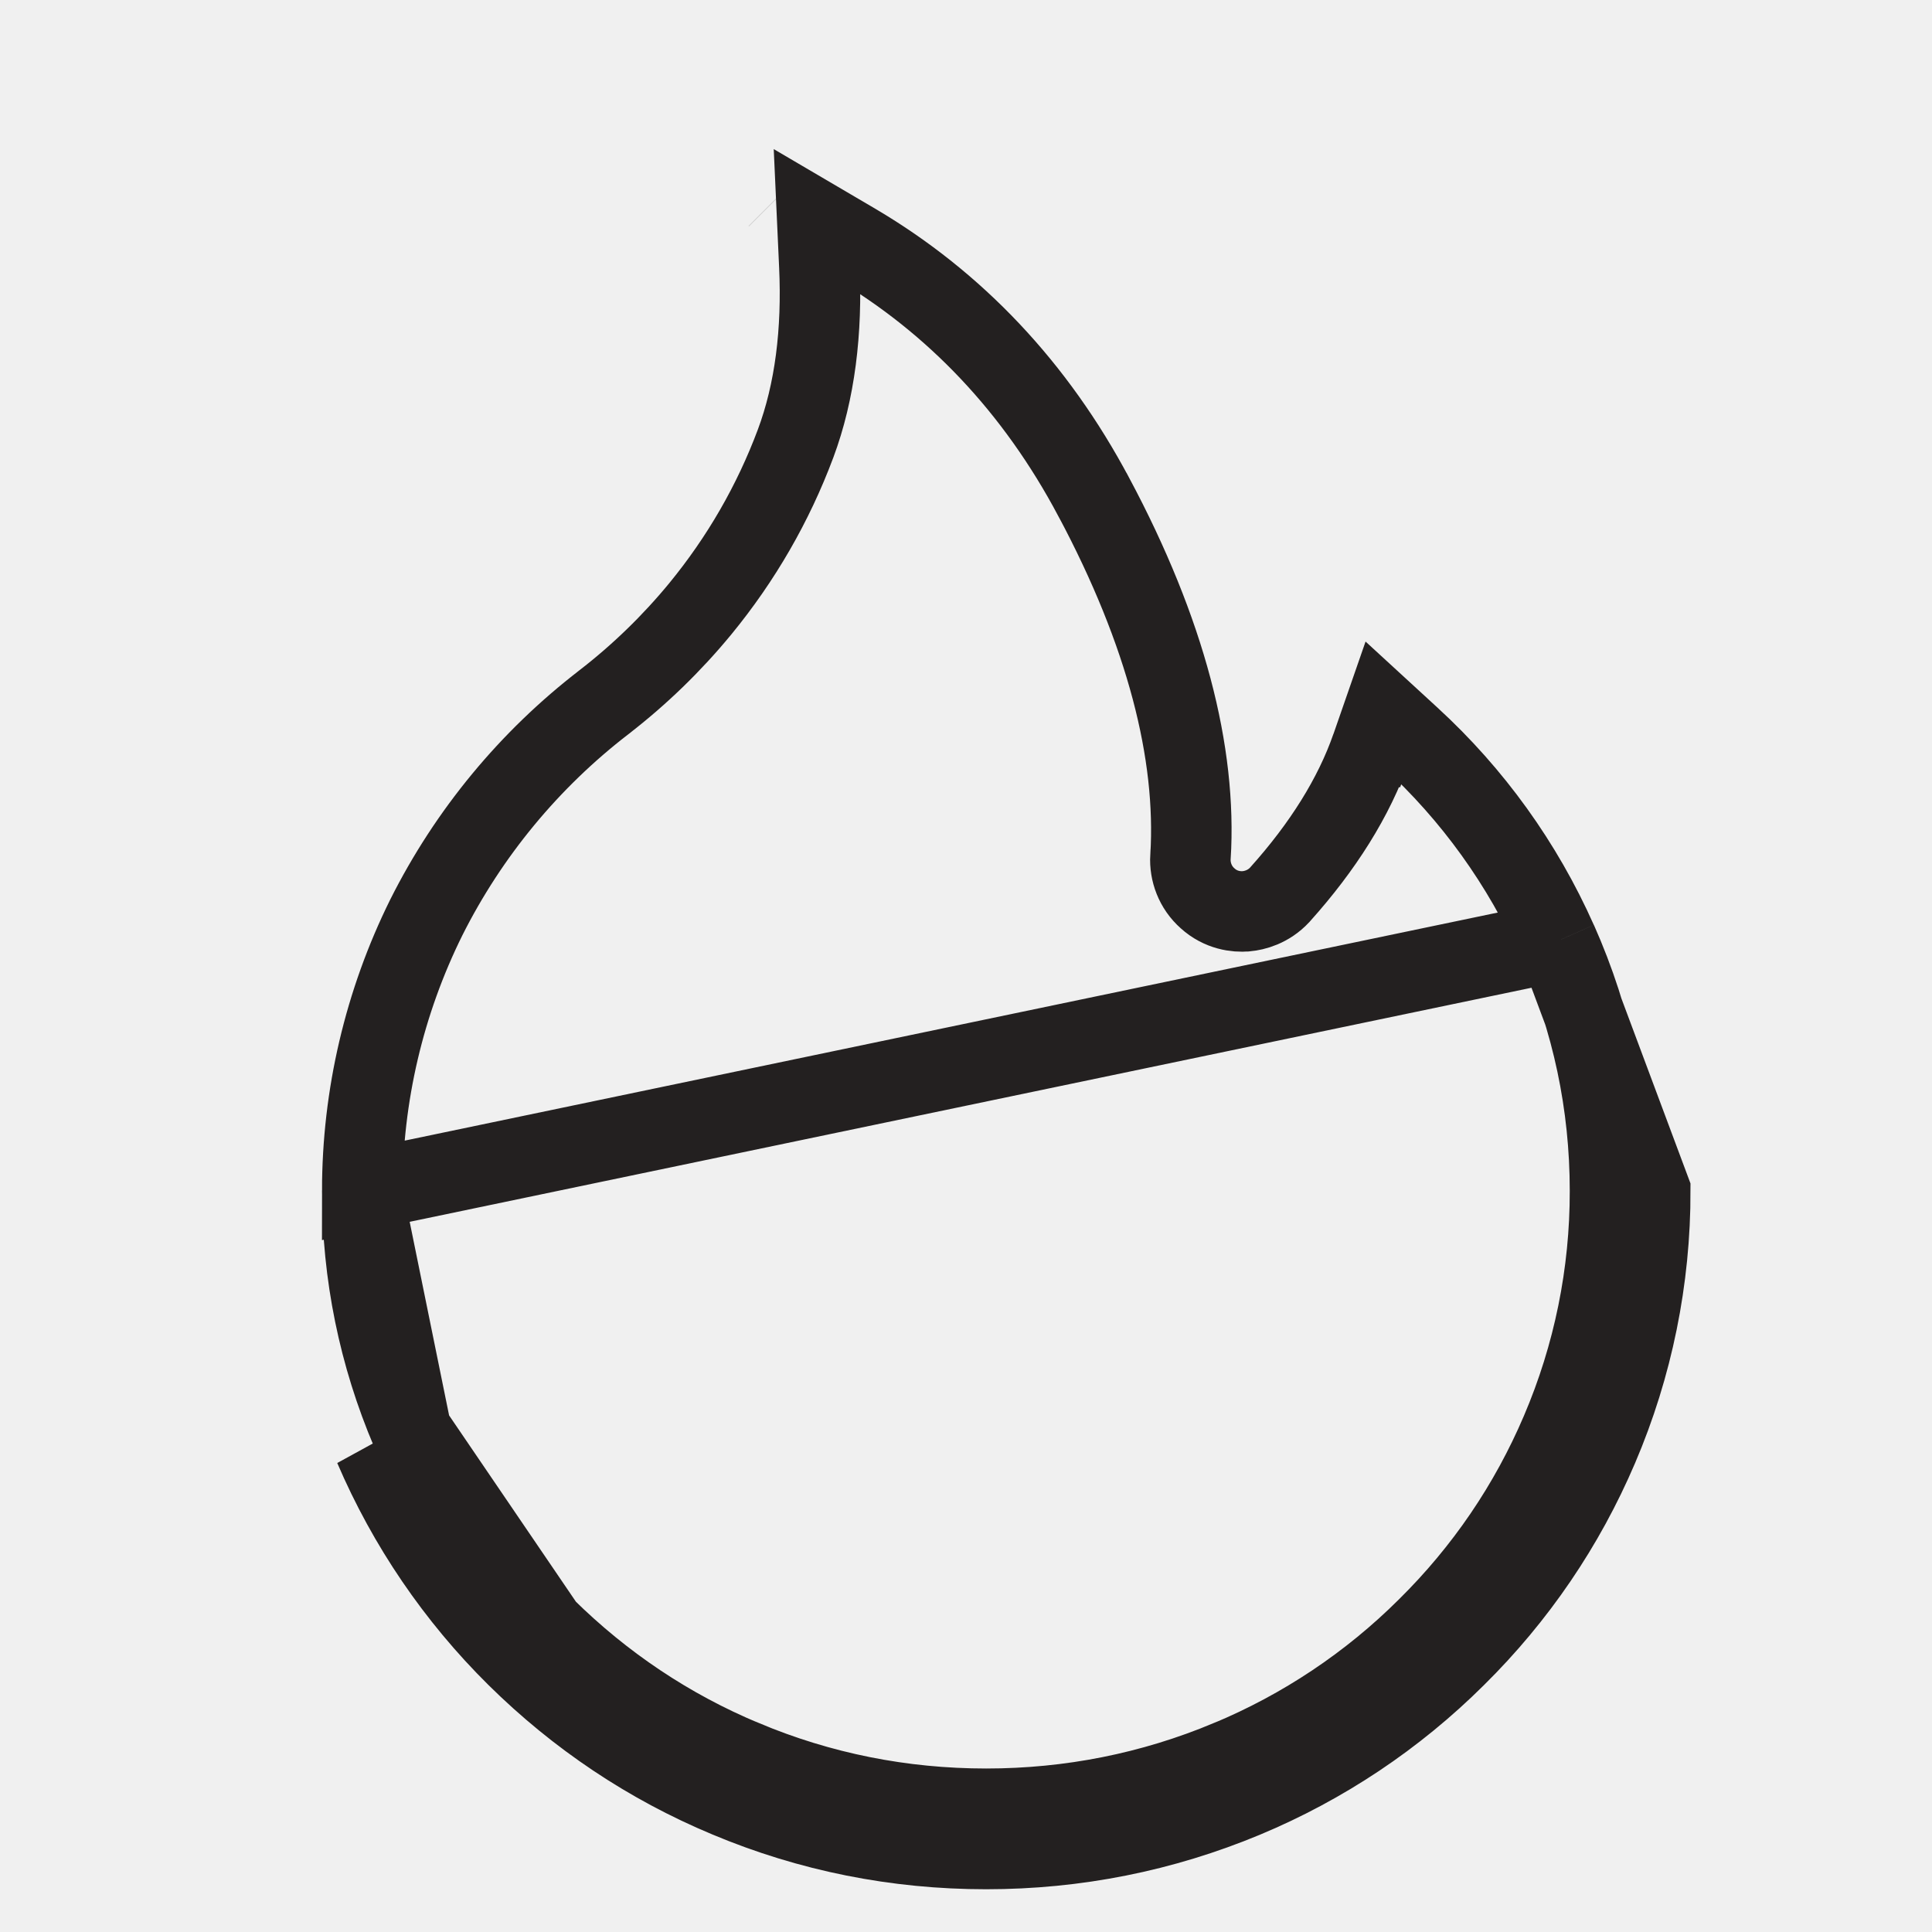
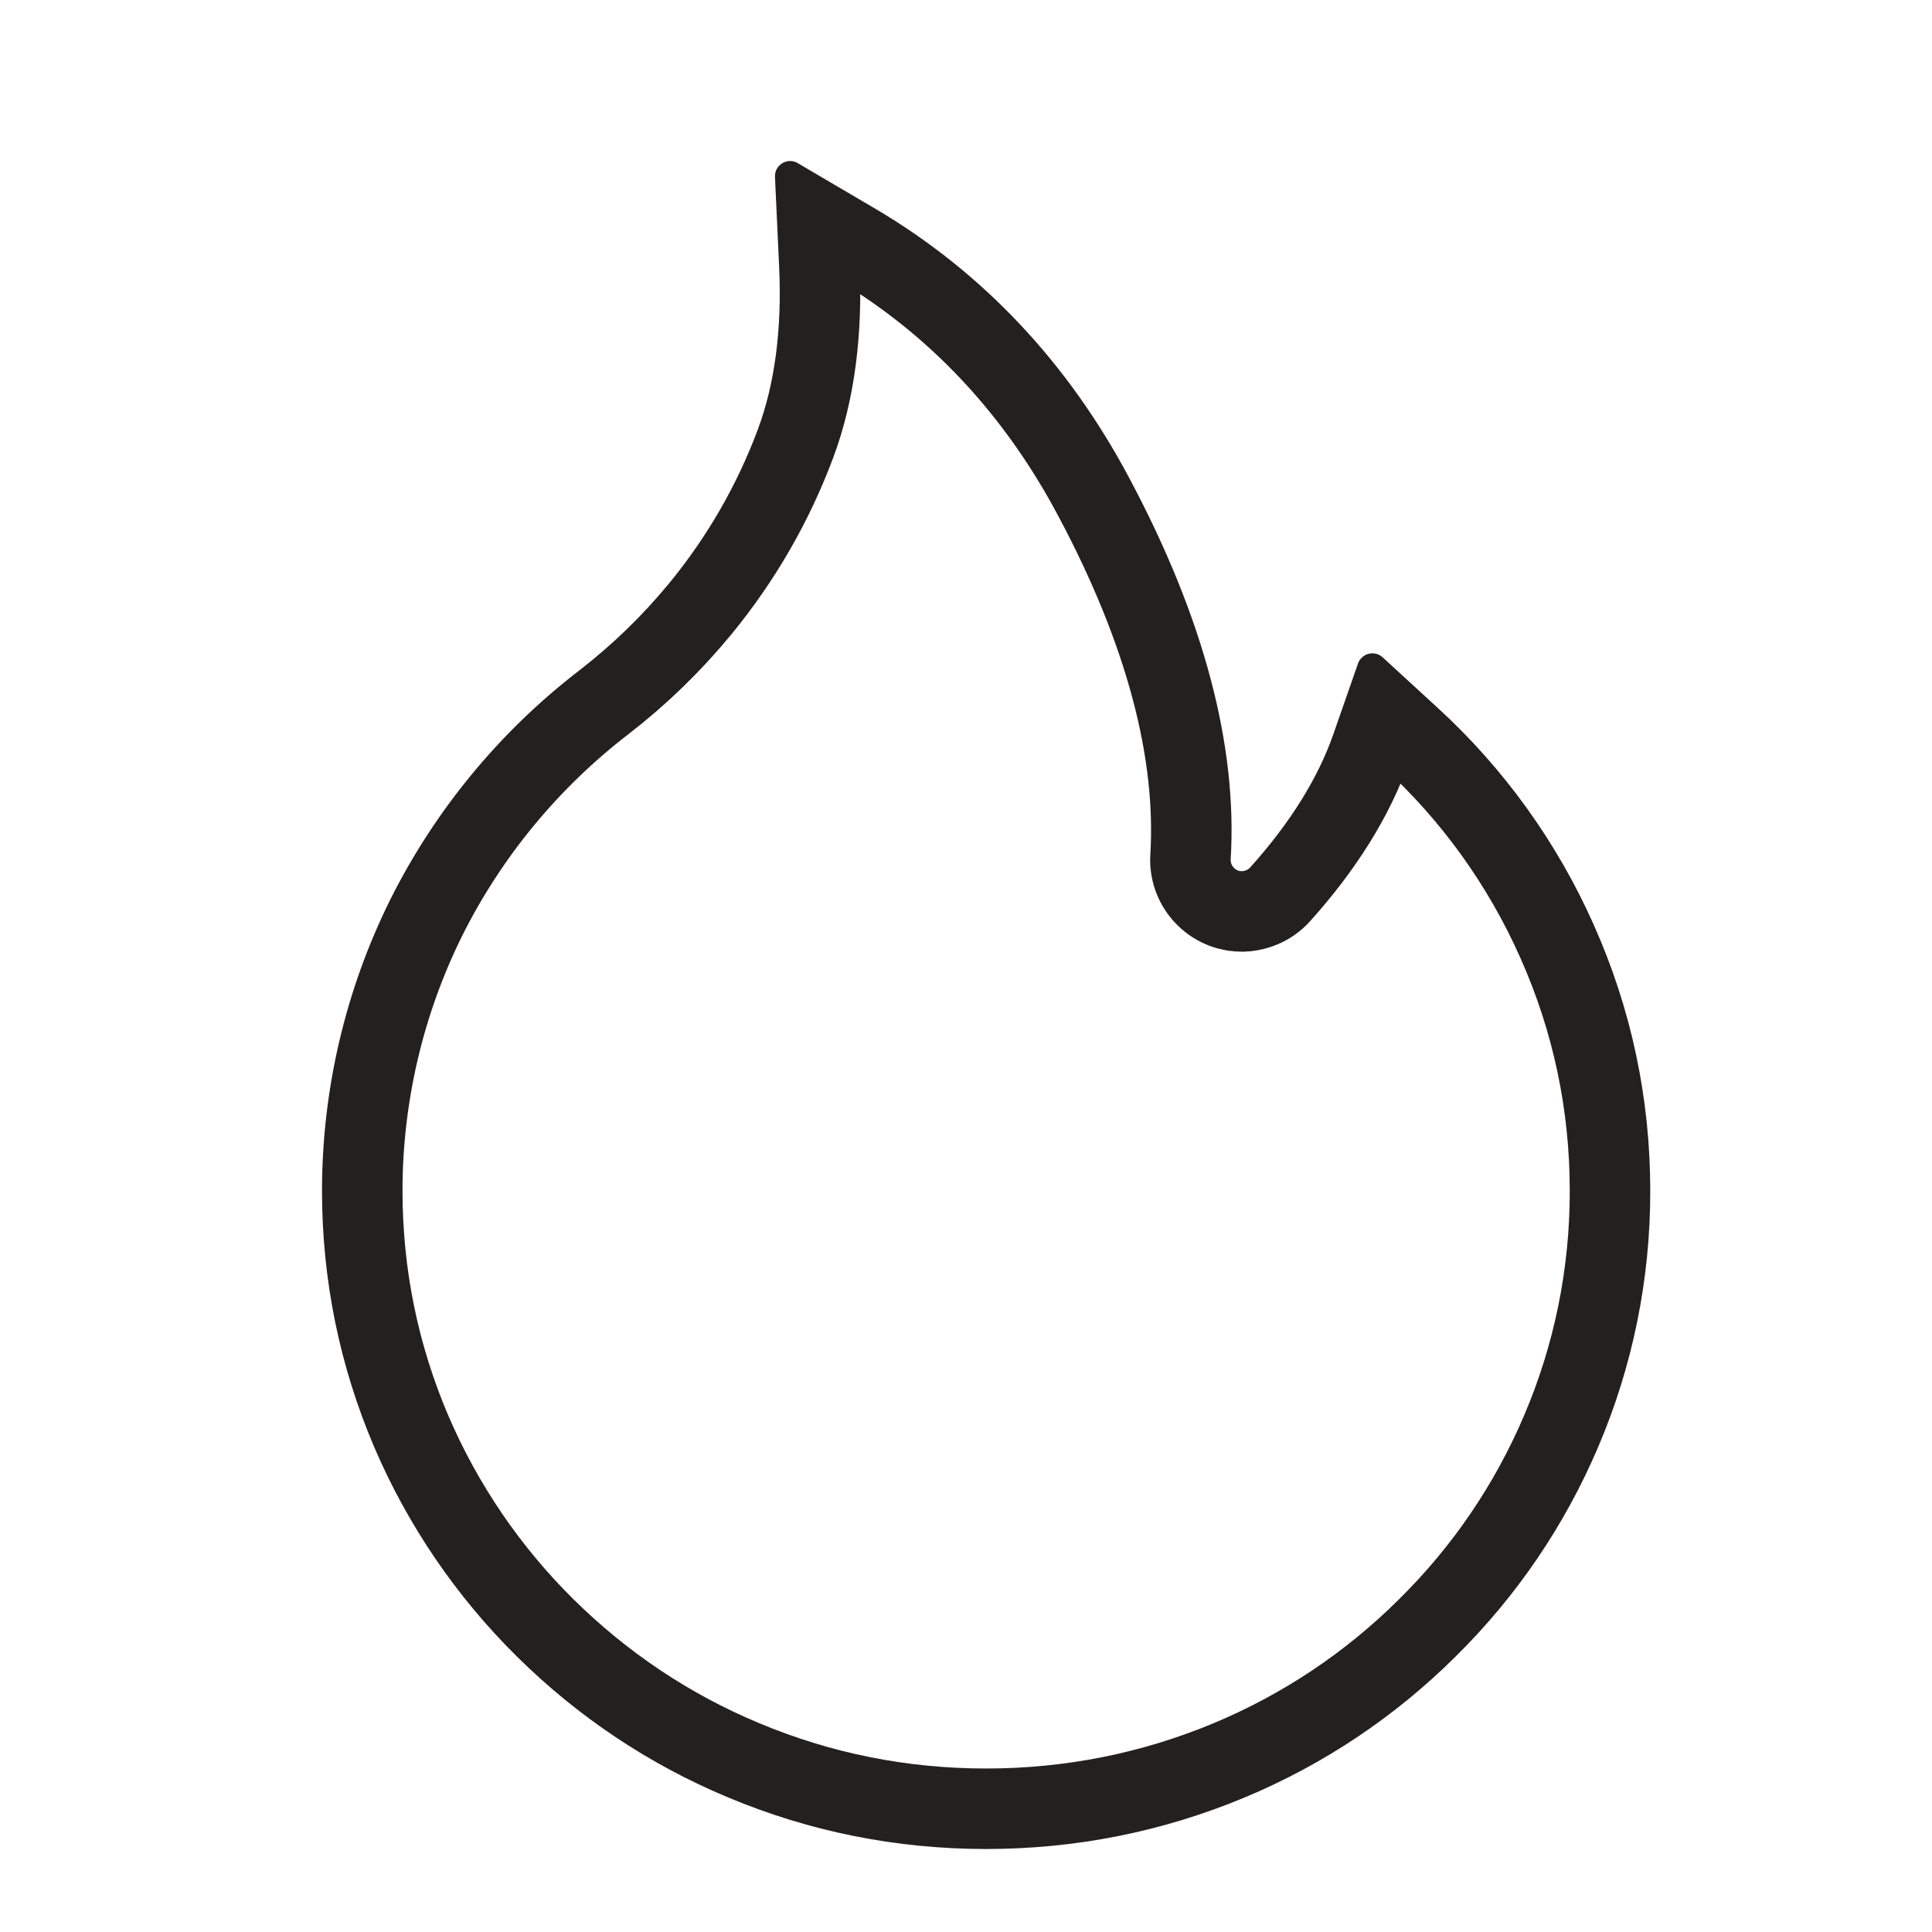
<svg xmlns="http://www.w3.org/2000/svg" width="24" height="24" viewBox="0 0 24 24" fill="none">
-   <path d="M19.343 11.693L19.342 11.693C18.915 10.732 18.294 9.869 17.519 9.159L17.518 9.158L17.186 8.853L17.038 9.279C17.037 9.279 17.037 9.279 17.037 9.28C16.82 9.906 16.43 10.522 15.903 11.109L15.897 11.116L15.897 11.116C15.755 11.268 15.585 11.31 15.481 11.32L15.48 11.32C15.357 11.331 15.165 11.308 15.001 11.159C14.847 11.023 14.778 10.829 14.788 10.646L14.789 10.643C14.868 9.354 14.484 7.855 13.588 6.175L13.587 6.174C12.864 4.813 11.866 3.76 10.623 3.026C10.623 3.026 10.623 3.026 10.623 3.026L10.153 2.75L10.178 3.299L10.178 3.299C10.216 4.117 10.123 4.867 9.883 5.51C9.605 6.254 9.207 6.944 8.699 7.563L8.699 7.563C8.346 7.992 7.945 8.381 7.505 8.721L7.504 8.722C6.576 9.436 5.821 10.35 5.296 11.396C4.773 12.451 4.501 13.613 4.5 14.79L19.343 11.693ZM19.343 11.693C19.78 12.676 20 13.718 20 14.792L20 14.793C20.002 15.821 19.795 16.838 19.391 17.783L19.391 17.783C19.002 18.696 18.443 19.519 17.73 20.223L17.729 20.224C17.023 20.927 16.186 21.485 15.267 21.868L15.266 21.868C14.31 22.267 13.298 22.469 12.25 22.469C11.203 22.469 10.19 22.267 9.235 21.866L9.234 21.866C8.312 21.481 7.485 20.927 6.77 20.221M19.343 11.693L20.5 14.792C20.502 15.888 20.282 16.972 19.851 17.98C19.436 18.952 18.841 19.829 18.081 20.579C17.329 21.327 16.438 21.922 15.459 22.33C14.441 22.754 13.363 22.969 12.25 22.969C11.137 22.969 10.059 22.754 9.042 22.327C8.059 21.917 7.178 21.326 6.419 20.576M6.419 20.576L6.77 20.221C6.77 20.221 6.77 20.221 6.77 20.221M6.419 20.576C5.667 19.832 5.066 18.95 4.649 17.977L6.419 20.576ZM6.77 20.221C6.064 19.522 5.5 18.694 5.109 17.781L6.77 20.221ZM9.654 2.456L9.655 2.457L9.654 2.456ZM5.109 17.781C4.705 16.833 4.5 15.829 4.5 14.79L5.109 17.781Z" stroke="#232020" />
+   <rect width="24" height="24" fill="#F5F5F5" />
+   <g id="UI KIT">
+     <rect width="1463" height="1907" transform="translate(-60 -1307)" fill="white" />
+     <g id="filter">
+       <g id="Frame 204">
+         <g id="Property 1=off">
+           <g id="ant-design:fire-filled">
+             <g id="Vector">
+               <mask id="path-2-inside-1_0_1" fill="white">
+                 <path d="M19.799 11.49C19.344 10.466 18.683 9.546 17.856 8.79L17.174 8.164C17.151 8.143 17.123 8.129 17.093 8.121C17.063 8.114 17.032 8.114 17.001 8.122C16.971 8.129 16.944 8.144 16.921 8.165C16.898 8.186 16.88 8.212 16.87 8.241L16.565 9.116C16.375 9.664 16.026 10.224 15.531 10.775C15.499 10.81 15.461 10.819 15.435 10.822C15.409 10.824 15.37 10.819 15.335 10.787C15.302 10.758 15.285 10.716 15.288 10.674C15.374 9.263 14.953 7.672 14.029 5.94C13.265 4.501 12.203 3.378 10.877 2.595L9.909 2.026C9.782 1.951 9.62 2.049 9.627 2.197L9.679 3.322C9.714 4.091 9.625 4.77 9.414 5.335C9.156 6.026 8.786 6.669 8.313 7.245C7.983 7.646 7.61 8.008 7.199 8.326C6.211 9.085 5.407 10.059 4.849 11.173C4.291 12.297 4.001 13.535 4 14.79C4 15.896 4.218 16.967 4.649 17.977C5.066 18.95 5.667 19.832 6.419 20.576C7.178 21.326 8.059 21.917 9.042 22.327C10.059 22.754 11.137 22.969 12.25 22.969C13.363 22.969 14.441 22.754 15.459 22.33C16.438 21.922 17.329 21.327 18.081 20.579C18.841 19.829 19.436 18.952 19.851 17.98C20.282 16.972 20.502 15.888 20.5 14.792C20.5 13.648 20.266 12.537 19.799 11.49Z" />
+               </mask>
+               <path d="M19.799 11.49C19.344 10.466 18.683 9.546 17.856 8.79L17.174 8.164C17.151 8.143 17.123 8.129 17.093 8.121C17.063 8.114 17.032 8.114 17.001 8.122C16.971 8.129 16.944 8.144 16.921 8.165C16.898 8.186 16.88 8.212 16.87 8.241L16.565 9.116C16.375 9.664 16.026 10.224 15.531 10.775C15.499 10.81 15.461 10.819 15.435 10.822C15.409 10.824 15.37 10.819 15.335 10.787C15.302 10.758 15.285 10.716 15.288 10.674C15.374 9.263 14.953 7.672 14.029 5.94C13.265 4.501 12.203 3.378 10.877 2.595L9.909 2.026C9.782 1.951 9.62 2.049 9.627 2.197L9.679 3.322C9.714 4.091 9.625 4.77 9.414 5.335C9.156 6.026 8.786 6.669 8.313 7.245C7.983 7.646 7.61 8.008 7.199 8.326C6.211 9.085 5.407 10.059 4.849 11.173C4.291 12.297 4.001 13.535 4 14.79C4 15.896 4.218 16.967 4.649 17.977C5.066 18.95 5.667 19.832 6.419 20.576C7.178 21.326 8.059 21.917 9.042 22.327C10.059 22.754 11.137 22.969 12.25 22.969C13.363 22.969 14.441 22.754 15.459 22.33C16.438 21.922 17.329 21.327 18.081 20.579C18.841 19.829 19.436 18.952 19.851 17.98C20.282 16.972 20.502 15.888 20.5 14.792C20.5 13.648 20.266 12.537 19.799 11.49Z" stroke="#232020" stroke-width="2" mask="url(#path-2-inside-1_0_1)" />
+             </g>
+           </g>
+         </g>
+         <rect x="-19.5" y="-63.5" width="96" height="107" rx="4.5" stroke="#9747FF" stroke-dasharray="10 5" />
+       </g>
+     </g>
+   </g>
</svg>
